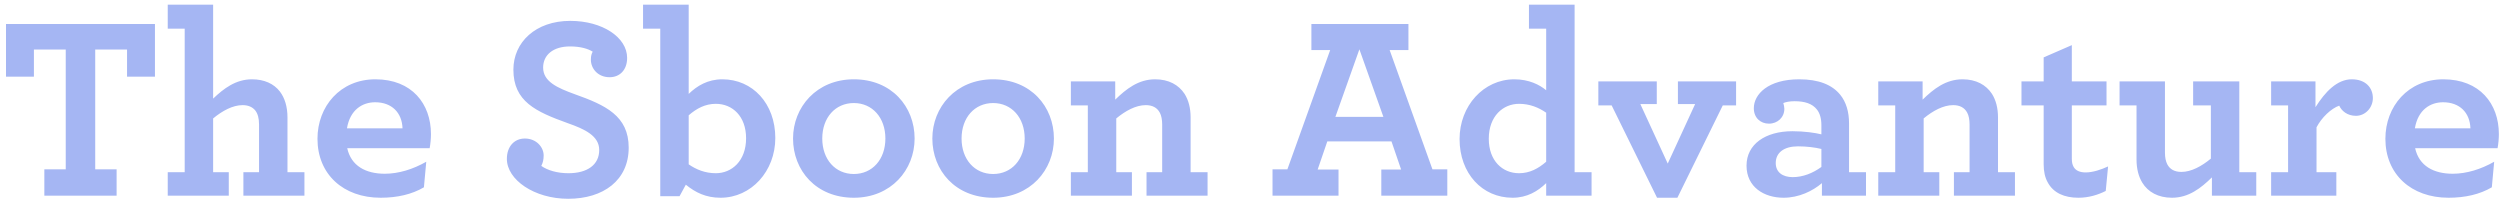
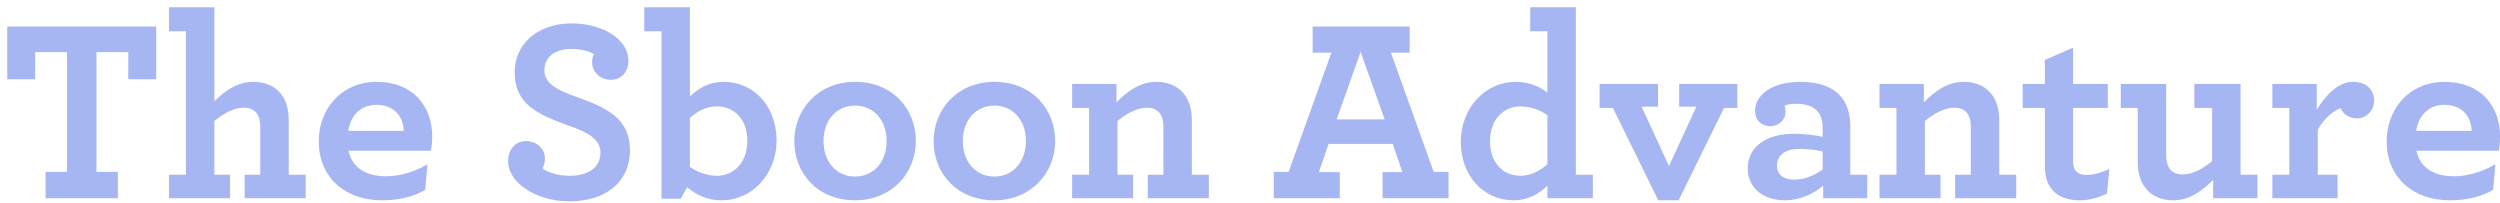
<svg xmlns="http://www.w3.org/2000/svg" width="345" height="28" viewBox="0 0 345 28">
-   <path fill="#A5B6F3" fill-rule="evenodd" d="M2734.12,1729 L2744.092,1729 L2744.092,1725.364 L2741.14,1725.364 L2741.14,1708.84 L2745.532,1708.84 L2745.532,1712.584 L2749.384,1712.584 L2749.384,1705.312 L2728.828,1705.312 L2728.828,1712.584 L2732.68,1712.584 L2732.68,1708.84 L2737.072,1708.84 L2737.072,1725.364 L2734.12,1725.364 L2734.12,1729 Z M2753.488,1705.96 L2753.488,1725.76 L2751.148,1725.76 L2751.148,1729 L2759.572,1729 L2759.572,1725.76 L2757.412,1725.76 L2757.412,1718.344 C2758.672,1717.3 2760.112,1716.508 2761.48,1716.508 C2762.236,1716.508 2762.848,1716.76 2763.244,1717.264 C2763.568,1717.696 2763.748,1718.308 2763.748,1719.172 L2763.748,1725.76 L2761.588,1725.76 L2761.588,1729 L2770.012,1729 L2770.012,1725.76 L2767.672,1725.76 L2767.672,1718.2 C2767.672,1716.76 2767.312,1715.536 2766.628,1714.636 C2765.8,1713.556 2764.468,1712.944 2762.776,1712.944 C2760.544,1712.944 2758.888,1714.204 2757.412,1715.608 L2757.412,1702.648 L2751.148,1702.648 L2751.148,1705.96 L2753.488,1705.96 Z M2787.292,1722.448 L2775.916,1722.448 C2776.456,1724.896 2778.472,1725.976 2781.1,1725.976 C2783.008,1725.976 2784.988,1725.364 2786.824,1724.32 L2786.5,1727.848 C2784.844,1728.82 2782.828,1729.288 2780.524,1729.288 C2775.376,1729.288 2771.812,1726.048 2771.812,1721.152 C2771.812,1716.688 2774.944,1712.944 2779.804,1712.944 C2784.844,1712.944 2787.472,1716.328 2787.472,1720.504 C2787.472,1721.116 2787.4,1721.908 2787.292,1722.448 Z M2779.768,1716.112 C2778.04,1716.112 2776.312,1717.12 2775.88,1719.712 L2783.548,1719.712 C2783.476,1717.552 2782.072,1716.112 2779.768,1716.112 Z M2806.408,1729.432 C2811.268,1729.432 2814.76,1726.876 2814.76,1722.376 C2814.76,1717.984 2811.556,1716.508 2807.308,1714.996 C2804.932,1714.132 2802.952,1713.268 2802.952,1711.324 C2802.952,1709.596 2804.32,1708.408 2806.66,1708.408 C2808.136,1708.408 2809.144,1708.732 2809.792,1709.128 C2809.648,1709.416 2809.54,1709.668 2809.54,1710.244 C2809.54,1711.432 2810.476,1712.656 2812.132,1712.656 C2813.5,1712.656 2814.544,1711.684 2814.544,1709.992 C2814.544,1707.148 2811.124,1704.88 2806.696,1704.88 C2801.908,1704.88 2798.848,1707.832 2798.848,1711.612 C2798.848,1716.004 2801.944,1717.408 2806.336,1718.992 C2808.712,1719.82 2810.692,1720.756 2810.692,1722.7 C2810.692,1724.752 2809.036,1725.904 2806.444,1725.904 C2804.896,1725.904 2803.564,1725.508 2802.7,1724.896 C2802.916,1724.464 2803.024,1724.032 2803.024,1723.456 C2803.024,1722.304 2802.016,1721.116 2800.432,1721.116 C2798.956,1721.116 2797.948,1722.232 2797.948,1723.924 C2797.948,1726.804 2801.728,1729.432 2806.408,1729.432 Z M2827.432,1729.288 C2825.416,1729.288 2823.976,1728.568 2822.644,1727.488 L2821.78,1729.072 L2819.116,1729.072 L2819.116,1705.96 L2816.74,1705.96 L2816.74,1702.648 L2823.04,1702.648 L2823.04,1714.96 C2824.192,1713.844 2825.668,1712.944 2827.684,1712.944 C2831.86,1712.944 2834.992,1716.292 2834.992,1721.044 C2834.992,1725.616 2831.68,1729.288 2827.432,1729.288 Z M2826.784,1725.904 C2828.98,1725.904 2830.96,1724.212 2830.96,1721.08 C2830.96,1718.056 2829.088,1716.328 2826.784,1716.328 C2825.308,1716.328 2824.12,1716.976 2823.04,1717.912 L2823.04,1724.68 C2824.084,1725.4 2825.308,1725.904 2826.784,1725.904 Z M2845.828,1729.288 C2840.608,1729.288 2837.44,1725.508 2837.44,1721.116 C2837.44,1716.796 2840.68,1712.944 2845.828,1712.944 C2851.048,1712.944 2854.216,1716.724 2854.216,1721.116 C2854.216,1725.436 2850.976,1729.288 2845.828,1729.288 Z M2845.828,1726.012 C2848.384,1726.012 2850.184,1723.996 2850.184,1721.116 C2850.184,1718.236 2848.384,1716.22 2845.828,1716.22 C2843.272,1716.22 2841.472,1718.236 2841.472,1721.116 C2841.472,1723.996 2843.272,1726.012 2845.828,1726.012 Z M2865.052,1729.288 C2859.832,1729.288 2856.664,1725.508 2856.664,1721.116 C2856.664,1716.796 2859.904,1712.944 2865.052,1712.944 C2870.272,1712.944 2873.44,1716.724 2873.44,1721.116 C2873.44,1725.436 2870.2,1729.288 2865.052,1729.288 Z M2865.052,1726.012 C2867.608,1726.012 2869.408,1723.996 2869.408,1721.116 C2869.408,1718.236 2867.608,1716.22 2865.052,1716.22 C2862.496,1716.22 2860.696,1718.236 2860.696,1721.116 C2860.696,1723.996 2862.496,1726.012 2865.052,1726.012 Z M2881.9,1713.232 L2875.78,1713.232 L2875.78,1716.544 L2878.12,1716.544 L2878.12,1725.76 L2875.78,1725.76 L2875.78,1729 L2884.204,1729 L2884.204,1725.76 L2882.044,1725.76 L2882.044,1718.344 C2883.304,1717.3 2884.744,1716.508 2886.112,1716.508 C2887.048,1716.508 2887.696,1716.868 2888.056,1717.552 C2888.272,1717.948 2888.38,1718.524 2888.38,1719.172 L2888.38,1725.76 L2886.22,1725.76 L2886.22,1729 L2894.644,1729 L2894.644,1725.76 L2892.304,1725.76 L2892.304,1718.2 C2892.304,1716.904 2892.016,1715.824 2891.476,1714.96 C2890.648,1713.7 2889.28,1712.944 2887.408,1712.944 C2885.104,1712.944 2883.412,1714.276 2881.9,1715.752 L2881.9,1713.232 Z M2903.608,1729 L2903.608,1725.364 L2905.66,1725.364 L2911.564,1708.912 L2908.972,1708.912 L2908.972,1705.312 L2922.364,1705.312 L2922.364,1708.912 L2919.772,1708.912 L2925.676,1725.364 L2927.728,1725.364 L2927.728,1729 L2918.62,1729 L2918.62,1725.4 L2921.356,1725.4 L2920.024,1721.512 L2911.168,1721.512 L2909.836,1725.4 L2912.716,1725.4 L2912.716,1729 L2903.608,1729 Z M2912.284,1718.128 L2918.908,1718.128 L2915.596,1708.804 L2912.284,1718.128 Z M2936.728,1729.288 C2932.552,1729.288 2929.42,1725.94 2929.42,1721.188 C2929.42,1716.616 2932.732,1712.944 2936.98,1712.944 C2938.996,1712.944 2940.472,1713.7 2941.372,1714.456 L2941.372,1705.96 L2938.996,1705.96 L2938.996,1702.648 L2945.296,1702.648 L2945.296,1725.76 L2947.636,1725.76 L2947.636,1729 L2941.372,1729 L2941.372,1727.272 C2940.22,1728.388 2938.744,1729.288 2936.728,1729.288 Z M2937.628,1725.904 C2939.104,1725.904 2940.292,1725.256 2941.372,1724.32 L2941.372,1717.552 C2940.328,1716.832 2939.104,1716.328 2937.628,1716.328 C2935.432,1716.328 2933.452,1718.02 2933.452,1721.152 C2933.452,1724.176 2935.324,1725.904 2937.628,1725.904 Z M2956.672,1729.288 L2959.48,1729.288 L2965.744,1716.544 L2967.58,1716.544 L2967.58,1713.232 L2959.552,1713.232 L2959.552,1716.364 L2961.928,1716.364 L2958.148,1724.572 L2954.368,1716.364 L2956.636,1716.364 L2956.636,1713.232 L2948.572,1713.232 L2948.572,1716.544 L2950.408,1716.544 L2956.672,1729.288 Z M2974.132,1729.288 C2971.432,1729.288 2969.02,1727.812 2969.02,1724.86 C2969.02,1721.908 2971.612,1720.108 2975.356,1720.108 C2976.976,1720.108 2978.488,1720.324 2979.352,1720.54 L2979.352,1719.28 C2979.352,1718.344 2979.136,1717.624 2978.74,1717.12 C2978.092,1716.292 2977.048,1715.968 2975.644,1715.968 C2974.96,1715.968 2974.456,1716.076 2974.096,1716.22 C2974.168,1716.436 2974.24,1716.796 2974.24,1717.012 C2974.24,1718.2 2973.304,1719.064 2972.116,1719.064 C2970.928,1719.064 2970.028,1718.236 2970.028,1716.94 C2970.028,1714.996 2972.008,1712.944 2976.292,1712.944 C2978.992,1712.944 2980.828,1713.7 2981.944,1715.068 C2982.772,1716.076 2983.168,1717.444 2983.168,1719.028 L2983.168,1725.76 L2985.508,1725.76 L2985.508,1729 L2979.424,1729 L2979.424,1727.272 C2978.164,1728.352 2976.256,1729.288 2974.132,1729.288 Z M2975.392,1726.444 C2976.796,1726.444 2978.164,1725.904 2979.352,1725.04 L2979.352,1722.556 C2978.452,1722.34 2977.336,1722.196 2976.112,1722.196 C2974.204,1722.196 2973.052,1723.06 2973.052,1724.5 C2973.052,1725.76 2973.988,1726.444 2975.392,1726.444 Z M2993.32,1713.232 L2987.2,1713.232 L2987.2,1716.544 L2989.54,1716.544 L2989.54,1725.76 L2987.2,1725.76 L2987.2,1729 L2995.624,1729 L2995.624,1725.76 L2993.464,1725.76 L2993.464,1718.344 C2994.724,1717.3 2996.164,1716.508 2997.532,1716.508 C2998.468,1716.508 2999.116,1716.868 2999.476,1717.552 C2999.692,1717.948 2999.8,1718.524 2999.8,1719.172 L2999.8,1725.76 L2997.64,1725.76 L2997.64,1729 L3006.064,1729 L3006.064,1725.76 L3003.724,1725.76 L3003.724,1718.2 C3003.724,1716.904 3003.436,1715.824 3002.896,1714.96 C3002.068,1713.7 3000.7,1712.944 2998.828,1712.944 C2996.524,1712.944 2994.832,1714.276 2993.32,1715.752 L2993.32,1713.232 Z M3014.812,1729.288 C3016.252,1729.288 3017.512,1728.892 3018.592,1728.352 L3018.916,1724.968 C3017.98,1725.4 3016.828,1725.796 3015.82,1725.796 C3015.028,1725.796 3014.452,1725.544 3014.164,1725.04 C3013.984,1724.716 3013.912,1724.392 3013.912,1723.888 L3013.912,1716.544 L3018.7,1716.544 L3018.7,1713.232 L3013.912,1713.232 L3013.912,1708.228 L3010.024,1709.92 L3010.024,1713.232 L3006.964,1713.232 L3006.964,1716.544 L3010.024,1716.544 L3010.024,1724.644 C3010.024,1725.652 3010.204,1726.48 3010.564,1727.128 C3011.356,1728.64 3012.904,1729.288 3014.812,1729.288 Z M3027.736,1729.288 C3030.04,1729.288 3031.732,1727.956 3033.244,1726.48 L3033.244,1729 L3039.364,1729 L3039.364,1725.76 L3037.024,1725.76 L3037.024,1713.232 L3030.652,1713.232 L3030.652,1716.544 L3033.1,1716.544 L3033.1,1723.888 C3031.84,1724.932 3030.4,1725.724 3029.032,1725.724 C3028.096,1725.724 3027.448,1725.364 3027.088,1724.68 C3026.872,1724.248 3026.764,1723.744 3026.764,1723.06 L3026.764,1713.232 L3020.5,1713.232 L3020.5,1716.544 L3022.84,1716.544 L3022.84,1724.032 C3022.84,1725.292 3023.128,1726.372 3023.632,1727.2 C3024.424,1728.496 3025.828,1729.288 3027.736,1729.288 Z M3052.54,1712.944 C3050.524,1712.944 3048.868,1714.672 3047.536,1716.796 L3047.536,1713.232 L3041.416,1713.232 L3041.416,1716.544 L3043.756,1716.544 L3043.756,1725.76 L3041.416,1725.76 L3041.416,1729 L3050.416,1729 L3050.416,1725.76 L3047.68,1725.76 L3047.68,1719.568 C3048.4,1718.2 3049.696,1716.976 3050.812,1716.58 C3051.136,1717.3 3051.928,1717.984 3053.116,1717.984 C3054.412,1717.984 3055.456,1716.868 3055.456,1715.536 C3055.456,1714.132 3054.484,1712.944 3052.54,1712.944 Z M3072.664,1722.448 L3061.288,1722.448 C3061.828,1724.896 3063.844,1725.976 3066.472,1725.976 C3068.38,1725.976 3070.36,1725.364 3072.196,1724.32 L3071.872,1727.848 C3070.216,1728.82 3068.2,1729.288 3065.896,1729.288 C3060.748,1729.288 3057.184,1726.048 3057.184,1721.152 C3057.184,1716.688 3060.316,1712.944 3065.176,1712.944 C3070.216,1712.944 3072.844,1716.328 3072.844,1720.504 C3072.844,1721.116 3072.772,1721.908 3072.664,1722.448 Z M3065.14,1716.112 C3063.412,1716.112 3061.684,1717.12 3061.252,1719.712 L3068.92,1719.712 C3068.848,1717.552 3067.444,1716.112 3065.14,1716.112 Z" transform="translate(-2728 -1702)" />
+   <path fill="#A5B6F3" fill-rule="evenodd" d="M2210.292,1534.352 L2220.264,1534.352 L2220.264,1530.716 L2217.312,1530.716 L2217.312,1514.192 L2221.704,1514.192 L2221.704,1517.936 L2225.556,1517.936 L2225.556,1510.664 L2205,1510.664 L2205,1517.936 L2208.852,1517.936 L2208.852,1514.192 L2213.244,1514.192 L2213.244,1530.716 L2210.292,1530.716 L2210.292,1534.352 Z M2229.66,1511.312 L2229.66,1531.112 L2227.32,1531.112 L2227.32,1534.352 L2235.744,1534.352 L2235.744,1531.112 L2233.584,1531.112 L2233.584,1523.696 C2234.844,1522.652 2236.284,1521.86 2237.652,1521.86 C2238.408,1521.86 2239.02,1522.112 2239.416,1522.616 C2239.74,1523.048 2239.92,1523.66 2239.92,1524.524 L2239.92,1531.112 L2237.76,1531.112 L2237.76,1534.352 L2246.184,1534.352 L2246.184,1531.112 L2243.844,1531.112 L2243.844,1523.552 C2243.844,1522.112 2243.484,1520.888 2242.8,1519.988 C2241.972,1518.908 2240.64,1518.296 2238.948,1518.296 C2236.716,1518.296 2235.06,1519.556 2233.584,1520.96 L2233.584,1508 L2227.32,1508 L2227.32,1511.312 L2229.66,1511.312 Z M2263.464,1527.8 L2252.088,1527.8 C2252.628,1530.248 2254.644,1531.328 2257.272,1531.328 C2259.18,1531.328 2261.16,1530.716 2262.996,1529.672 L2262.672,1533.2 C2261.016,1534.172 2259,1534.64 2256.696,1534.64 C2251.548,1534.64 2247.984,1531.4 2247.984,1526.504 C2247.984,1522.04 2251.116,1518.296 2255.976,1518.296 C2261.016,1518.296 2263.644,1521.68 2263.644,1525.856 C2263.644,1526.468 2263.572,1527.26 2263.464,1527.8 Z M2255.94,1521.464 C2254.212,1521.464 2252.484,1522.472 2252.052,1525.064 L2259.72,1525.064 C2259.648,1522.904 2258.244,1521.464 2255.94,1521.464 Z M2282.58,1534.784 C2287.44,1534.784 2290.932,1532.228 2290.932,1527.728 C2290.932,1523.336 2287.728,1521.86 2283.48,1520.348 C2281.104,1519.484 2279.124,1518.62 2279.124,1516.676 C2279.124,1514.948 2280.492,1513.76 2282.832,1513.76 C2284.308,1513.76 2285.316,1514.084 2285.964,1514.48 C2285.82,1514.768 2285.712,1515.02 2285.712,1515.596 C2285.712,1516.784 2286.648,1518.008 2288.304,1518.008 C2289.672,1518.008 2290.716,1517.036 2290.716,1515.344 C2290.716,1512.5 2287.296,1510.232 2282.868,1510.232 C2278.08,1510.232 2275.02,1513.184 2275.02,1516.964 C2275.02,1521.356 2278.116,1522.76 2282.508,1524.344 C2284.884,1525.172 2286.864,1526.108 2286.864,1528.052 C2286.864,1530.104 2285.208,1531.256 2282.616,1531.256 C2281.068,1531.256 2279.736,1530.86 2278.872,1530.248 C2279.088,1529.816 2279.196,1529.384 2279.196,1528.808 C2279.196,1527.656 2278.188,1526.468 2276.604,1526.468 C2275.128,1526.468 2274.12,1527.584 2274.12,1529.276 C2274.12,1532.156 2277.9,1534.784 2282.58,1534.784 Z M2303.604,1534.64 C2301.588,1534.64 2300.148,1533.92 2298.816,1532.84 L2297.952,1534.424 L2295.288,1534.424 L2295.288,1511.312 L2292.912,1511.312 L2292.912,1508 L2299.212,1508 L2299.212,1520.312 C2300.364,1519.196 2301.84,1518.296 2303.856,1518.296 C2308.032,1518.296 2311.164,1521.644 2311.164,1526.396 C2311.164,1530.968 2307.852,1534.64 2303.604,1534.64 Z M2302.956,1531.256 C2305.152,1531.256 2307.132,1529.564 2307.132,1526.432 C2307.132,1523.408 2305.26,1521.68 2302.956,1521.68 C2301.48,1521.68 2300.292,1522.328 2299.212,1523.264 L2299.212,1530.032 C2300.256,1530.752 2301.48,1531.256 2302.956,1531.256 Z M2322,1534.64 C2316.78,1534.64 2313.612,1530.86 2313.612,1526.468 C2313.612,1522.148 2316.852,1518.296 2322,1518.296 C2327.22,1518.296 2330.388,1522.076 2330.388,1526.468 C2330.388,1530.788 2327.148,1534.64 2322,1534.64 Z M2322,1531.364 C2324.556,1531.364 2326.356,1529.348 2326.356,1526.468 C2326.356,1523.588 2324.556,1521.572 2322,1521.572 C2319.444,1521.572 2317.644,1523.588 2317.644,1526.468 C2317.644,1529.348 2319.444,1531.364 2322,1531.364 Z M2341.224,1534.64 C2336.004,1534.64 2332.836,1530.86 2332.836,1526.468 C2332.836,1522.148 2336.076,1518.296 2341.224,1518.296 C2346.444,1518.296 2349.612,1522.076 2349.612,1526.468 C2349.612,1530.788 2346.372,1534.64 2341.224,1534.64 Z M2341.224,1531.364 C2343.78,1531.364 2345.58,1529.348 2345.58,1526.468 C2345.58,1523.588 2343.78,1521.572 2341.224,1521.572 C2338.668,1521.572 2336.868,1523.588 2336.868,1526.468 C2336.868,1529.348 2338.668,1531.364 2341.224,1531.364 Z M2358.072,1518.584 L2351.952,1518.584 L2351.952,1521.896 L2354.292,1521.896 L2354.292,1531.112 L2351.952,1531.112 L2351.952,1534.352 L2360.376,1534.352 L2360.376,1531.112 L2358.216,1531.112 L2358.216,1523.696 C2359.476,1522.652 2360.916,1521.86 2362.284,1521.86 C2363.22,1521.86 2363.868,1522.22 2364.228,1522.904 C2364.444,1523.3 2364.552,1523.876 2364.552,1524.524 L2364.552,1531.112 L2362.392,1531.112 L2362.392,1534.352 L2370.816,1534.352 L2370.816,1531.112 L2368.476,1531.112 L2368.476,1523.552 C2368.476,1522.256 2368.188,1521.176 2367.648,1520.312 C2366.82,1519.052 2365.452,1518.296 2363.58,1518.296 C2361.276,1518.296 2359.584,1519.628 2358.072,1521.104 L2358.072,1518.584 Z M2379.78,1534.352 L2379.78,1530.716 L2381.832,1530.716 L2387.736,1514.264 L2385.144,1514.264 L2385.144,1510.664 L2398.536,1510.664 L2398.536,1514.264 L2395.944,1514.264 L2401.848,1530.716 L2403.9,1530.716 L2403.9,1534.352 L2394.792,1534.352 L2394.792,1530.752 L2397.528,1530.752 L2396.196,1526.864 L2387.34,1526.864 L2386.008,1530.752 L2388.888,1530.752 L2388.888,1534.352 L2379.78,1534.352 Z M2388.456,1523.48 L2395.08,1523.48 L2391.768,1514.156 L2388.456,1523.48 Z M2412.9,1534.64 C2408.724,1534.64 2405.592,1531.292 2405.592,1526.54 C2405.592,1521.968 2408.904,1518.296 2413.152,1518.296 C2415.168,1518.296 2416.644,1519.052 2417.544,1519.808 L2417.544,1511.312 L2415.168,1511.312 L2415.168,1508 L2421.468,1508 L2421.468,1531.112 L2423.808,1531.112 L2423.808,1534.352 L2417.544,1534.352 L2417.544,1532.624 C2416.392,1533.74 2414.916,1534.64 2412.9,1534.64 Z M2413.8,1531.256 C2415.276,1531.256 2416.464,1530.608 2417.544,1529.672 L2417.544,1522.904 C2416.5,1522.184 2415.276,1521.68 2413.8,1521.68 C2411.604,1521.68 2409.624,1523.372 2409.624,1526.504 C2409.624,1529.528 2411.496,1531.256 2413.8,1531.256 Z M2432.844,1534.64 L2435.652,1534.64 L2441.916,1521.896 L2443.752,1521.896 L2443.752,1518.584 L2435.724,1518.584 L2435.724,1521.716 L2438.1,1521.716 L2434.32,1529.924 L2430.54,1521.716 L2432.808,1521.716 L2432.808,1518.584 L2424.744,1518.584 L2424.744,1521.896 L2426.58,1521.896 L2432.844,1534.64 Z M2450.304,1534.64 C2447.604,1534.64 2445.192,1533.164 2445.192,1530.212 C2445.192,1527.26 2447.784,1525.46 2451.528,1525.46 C2453.148,1525.46 2454.66,1525.676 2455.524,1525.892 L2455.524,1524.632 C2455.524,1523.696 2455.308,1522.976 2454.912,1522.472 C2454.264,1521.644 2453.22,1521.32 2451.816,1521.32 C2451.132,1521.32 2450.628,1521.428 2450.268,1521.572 C2450.34,1521.788 2450.412,1522.148 2450.412,1522.364 C2450.412,1523.552 2449.476,1524.416 2448.288,1524.416 C2447.1,1524.416 2446.2,1523.588 2446.2,1522.292 C2446.2,1520.348 2448.18,1518.296 2452.464,1518.296 C2455.164,1518.296 2457,1519.052 2458.116,1520.42 C2458.944,1521.428 2459.34,1522.796 2459.34,1524.38 L2459.34,1531.112 L2461.68,1531.112 L2461.68,1534.352 L2455.596,1534.352 L2455.596,1532.624 C2454.336,1533.704 2452.428,1534.64 2450.304,1534.64 Z M2451.564,1531.796 C2452.968,1531.796 2454.336,1531.256 2455.524,1530.392 L2455.524,1527.908 C2454.624,1527.692 2453.508,1527.548 2452.284,1527.548 C2450.376,1527.548 2449.224,1528.412 2449.224,1529.852 C2449.224,1531.112 2450.16,1531.796 2451.564,1531.796 Z M2469.492,1518.584 L2463.372,1518.584 L2463.372,1521.896 L2465.712,1521.896 L2465.712,1531.112 L2463.372,1531.112 L2463.372,1534.352 L2471.796,1534.352 L2471.796,1531.112 L2469.636,1531.112 L2469.636,1523.696 C2470.896,1522.652 2472.336,1521.86 2473.704,1521.86 C2474.64,1521.86 2475.288,1522.22 2475.648,1522.904 C2475.864,1523.3 2475.972,1523.876 2475.972,1524.524 L2475.972,1531.112 L2473.812,1531.112 L2473.812,1534.352 L2482.236,1534.352 L2482.236,1531.112 L2479.896,1531.112 L2479.896,1523.552 C2479.896,1522.256 2479.608,1521.176 2479.068,1520.312 C2478.24,1519.052 2476.872,1518.296 2475,1518.296 C2472.696,1518.296 2471.004,1519.628 2469.492,1521.104 L2469.492,1518.584 Z M2490.984,1534.64 C2492.424,1534.64 2493.684,1534.244 2494.764,1533.704 L2495.088,1530.32 C2494.152,1530.752 2493,1531.148 2491.992,1531.148 C2491.2,1531.148 2490.624,1530.896 2490.336,1530.392 C2490.156,1530.068 2490.084,1529.744 2490.084,1529.24 L2490.084,1521.896 L2494.872,1521.896 L2494.872,1518.584 L2490.084,1518.584 L2490.084,1513.58 L2486.196,1515.272 L2486.196,1518.584 L2483.136,1518.584 L2483.136,1521.896 L2486.196,1521.896 L2486.196,1529.996 C2486.196,1531.004 2486.376,1531.832 2486.736,1532.48 C2487.528,1533.992 2489.076,1534.64 2490.984,1534.64 Z M2503.908,1534.64 C2506.212,1534.64 2507.904,1533.308 2509.416,1531.832 L2509.416,1534.352 L2515.536,1534.352 L2515.536,1531.112 L2513.196,1531.112 L2513.196,1518.584 L2506.824,1518.584 L2506.824,1521.896 L2509.272,1521.896 L2509.272,1529.24 C2508.012,1530.284 2506.572,1531.076 2505.204,1531.076 C2504.268,1531.076 2503.62,1530.716 2503.26,1530.032 C2503.044,1529.6 2502.936,1529.096 2502.936,1528.412 L2502.936,1518.584 L2496.672,1518.584 L2496.672,1521.896 L2499.012,1521.896 L2499.012,1529.384 C2499.012,1530.644 2499.3,1531.724 2499.804,1532.552 C2500.596,1533.848 2502,1534.64 2503.908,1534.64 Z M2528.712,1518.296 C2526.696,1518.296 2525.04,1520.024 2523.708,1522.148 L2523.708,1518.584 L2517.588,1518.584 L2517.588,1521.896 L2519.928,1521.896 L2519.928,1531.112 L2517.588,1531.112 L2517.588,1534.352 L2526.588,1534.352 L2526.588,1531.112 L2523.852,1531.112 L2523.852,1524.92 C2524.572,1523.552 2525.868,1522.328 2526.984,1521.932 C2527.308,1522.652 2528.1,1523.336 2529.288,1523.336 C2530.584,1523.336 2531.628,1522.22 2531.628,1520.888 C2531.628,1519.484 2530.656,1518.296 2528.712,1518.296 Z M2548.836,1527.8 L2537.46,1527.8 C2538,1530.248 2540.016,1531.328 2542.644,1531.328 C2544.552,1531.328 2546.532,1530.716 2548.368,1529.672 L2548.044,1533.2 C2546.388,1534.172 2544.372,1534.64 2542.068,1534.64 C2536.92,1534.64 2533.356,1531.4 2533.356,1526.504 C2533.356,1522.04 2536.488,1518.296 2541.348,1518.296 C2546.388,1518.296 2549.016,1521.68 2549.016,1525.856 C2549.016,1526.468 2548.944,1527.26 2548.836,1527.8 Z M2541.312,1521.464 C2539.584,1521.464 2537.856,1522.472 2537.424,1525.064 L2545.092,1525.064 C2545.02,1522.904 2543.616,1521.464 2541.312,1521.464 Z" transform="translate(-2204 -1507)" />
</svg>
